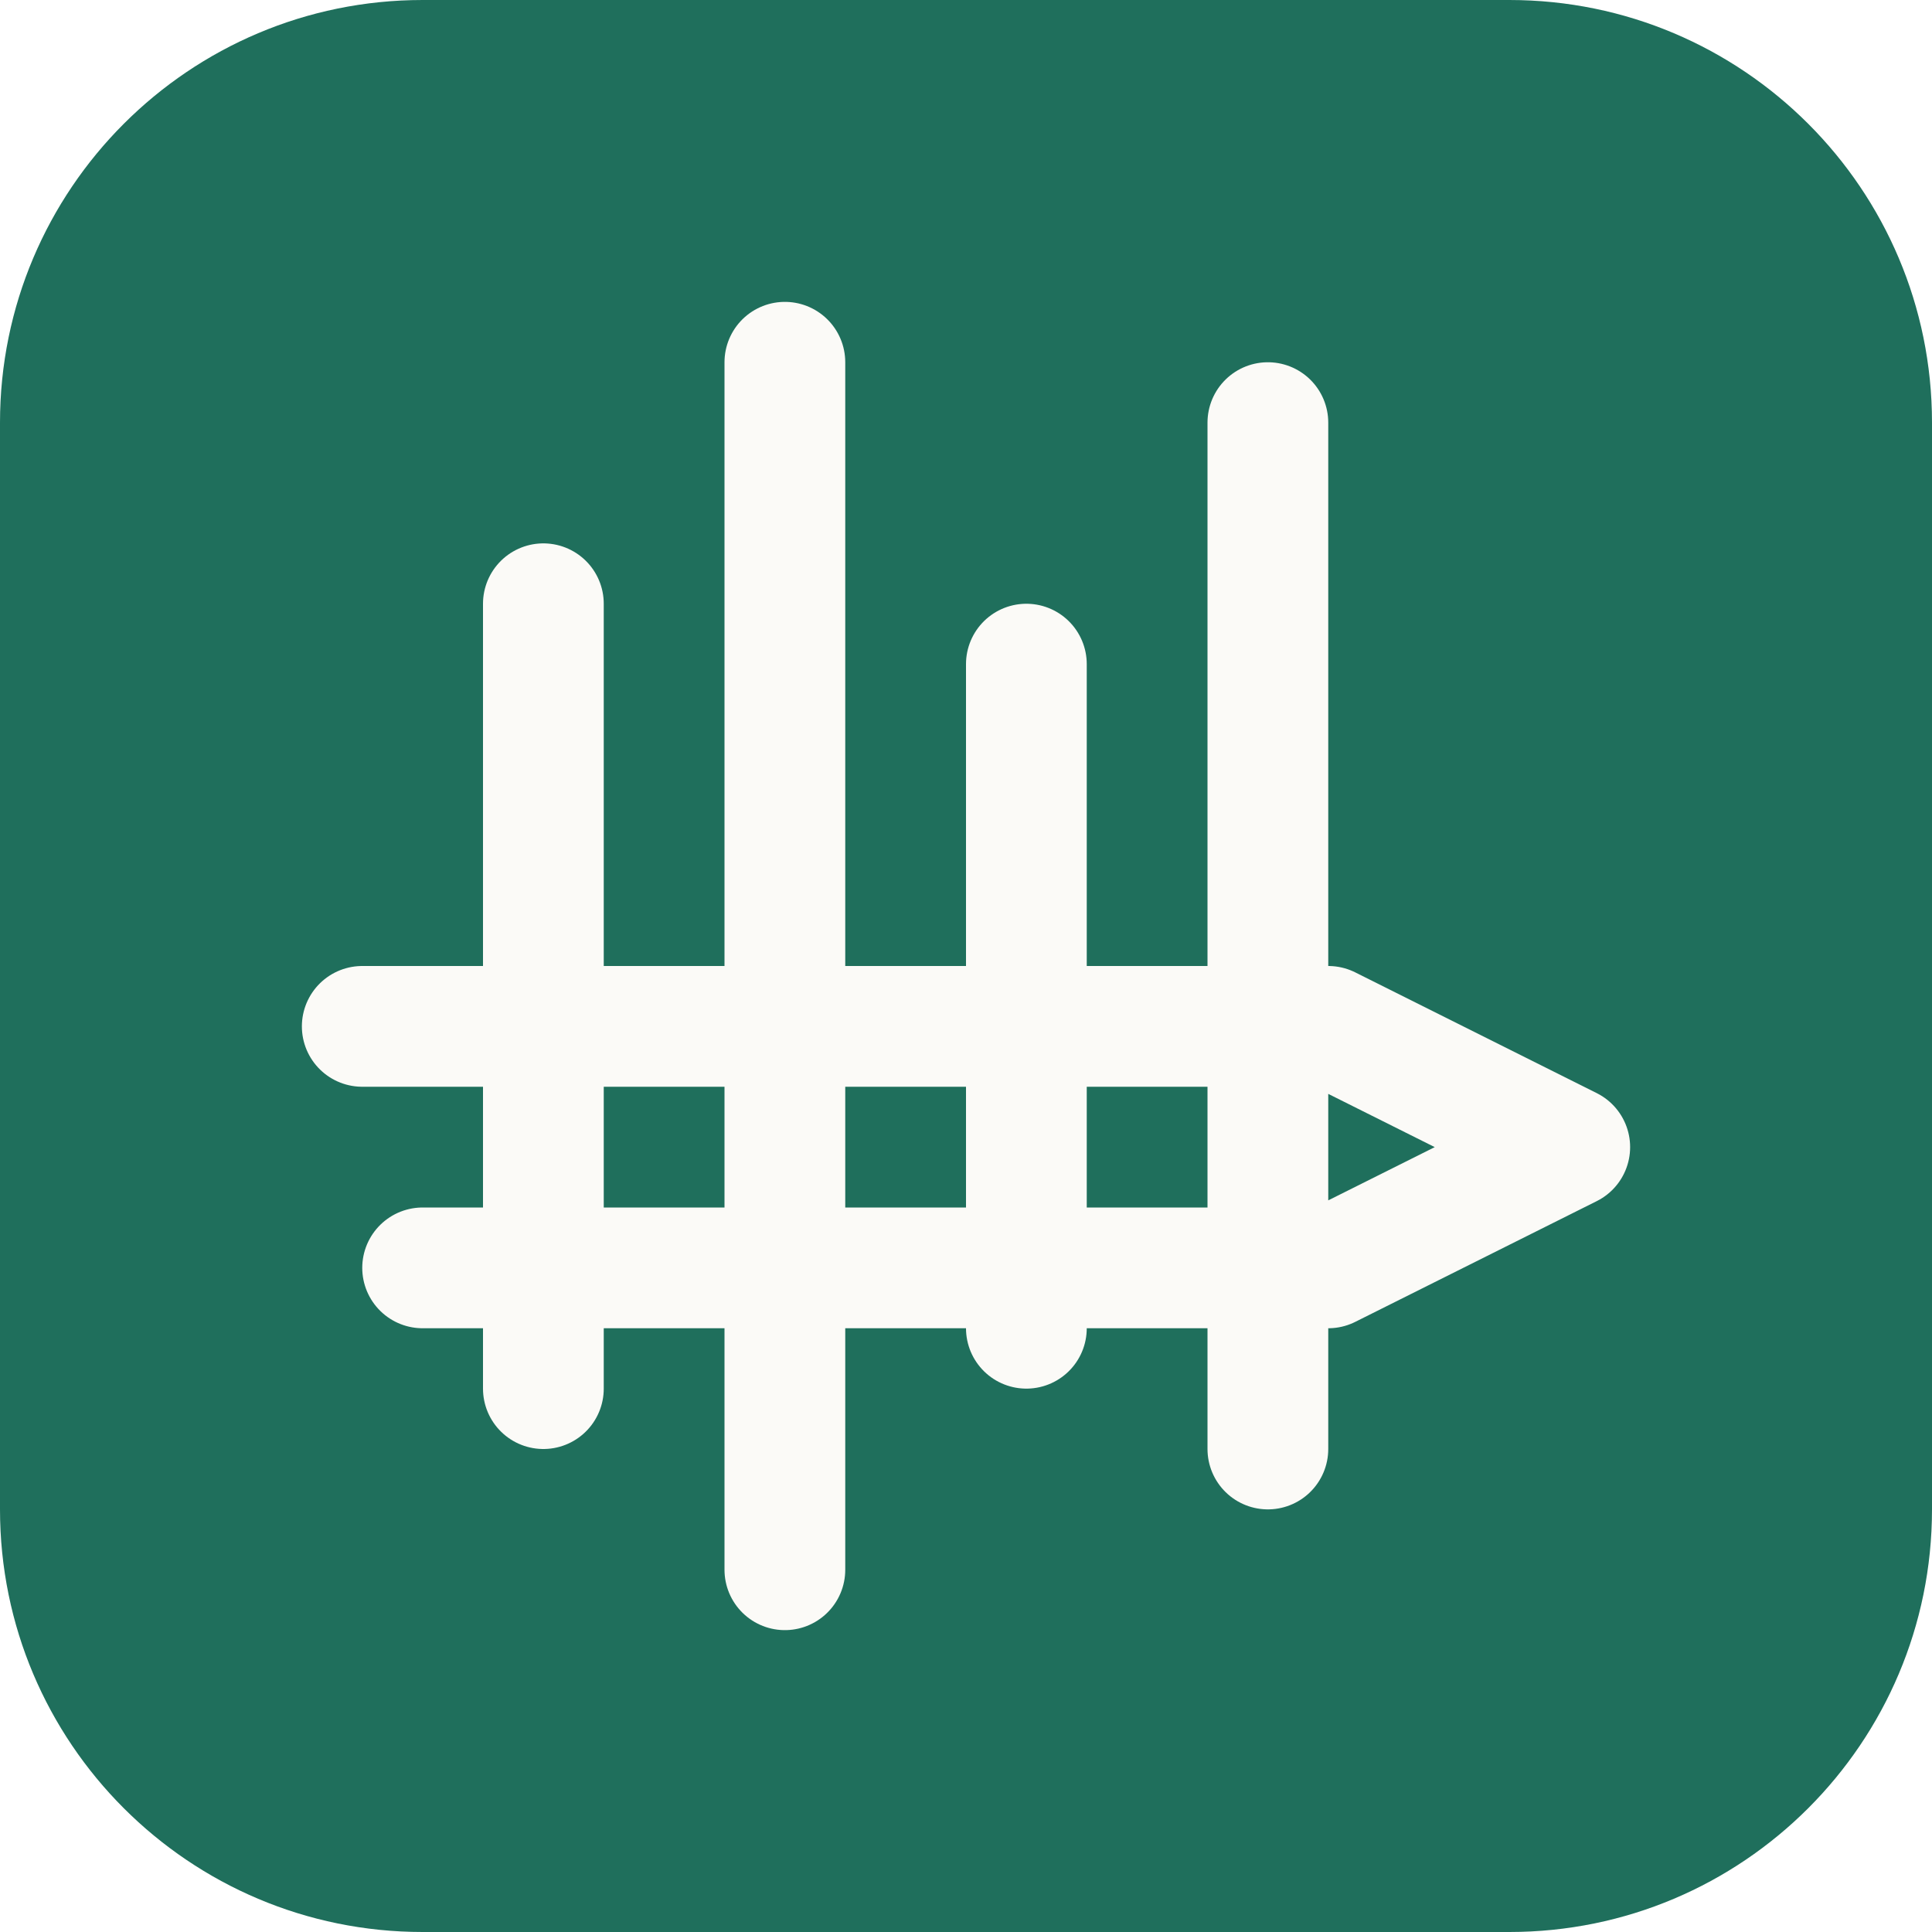
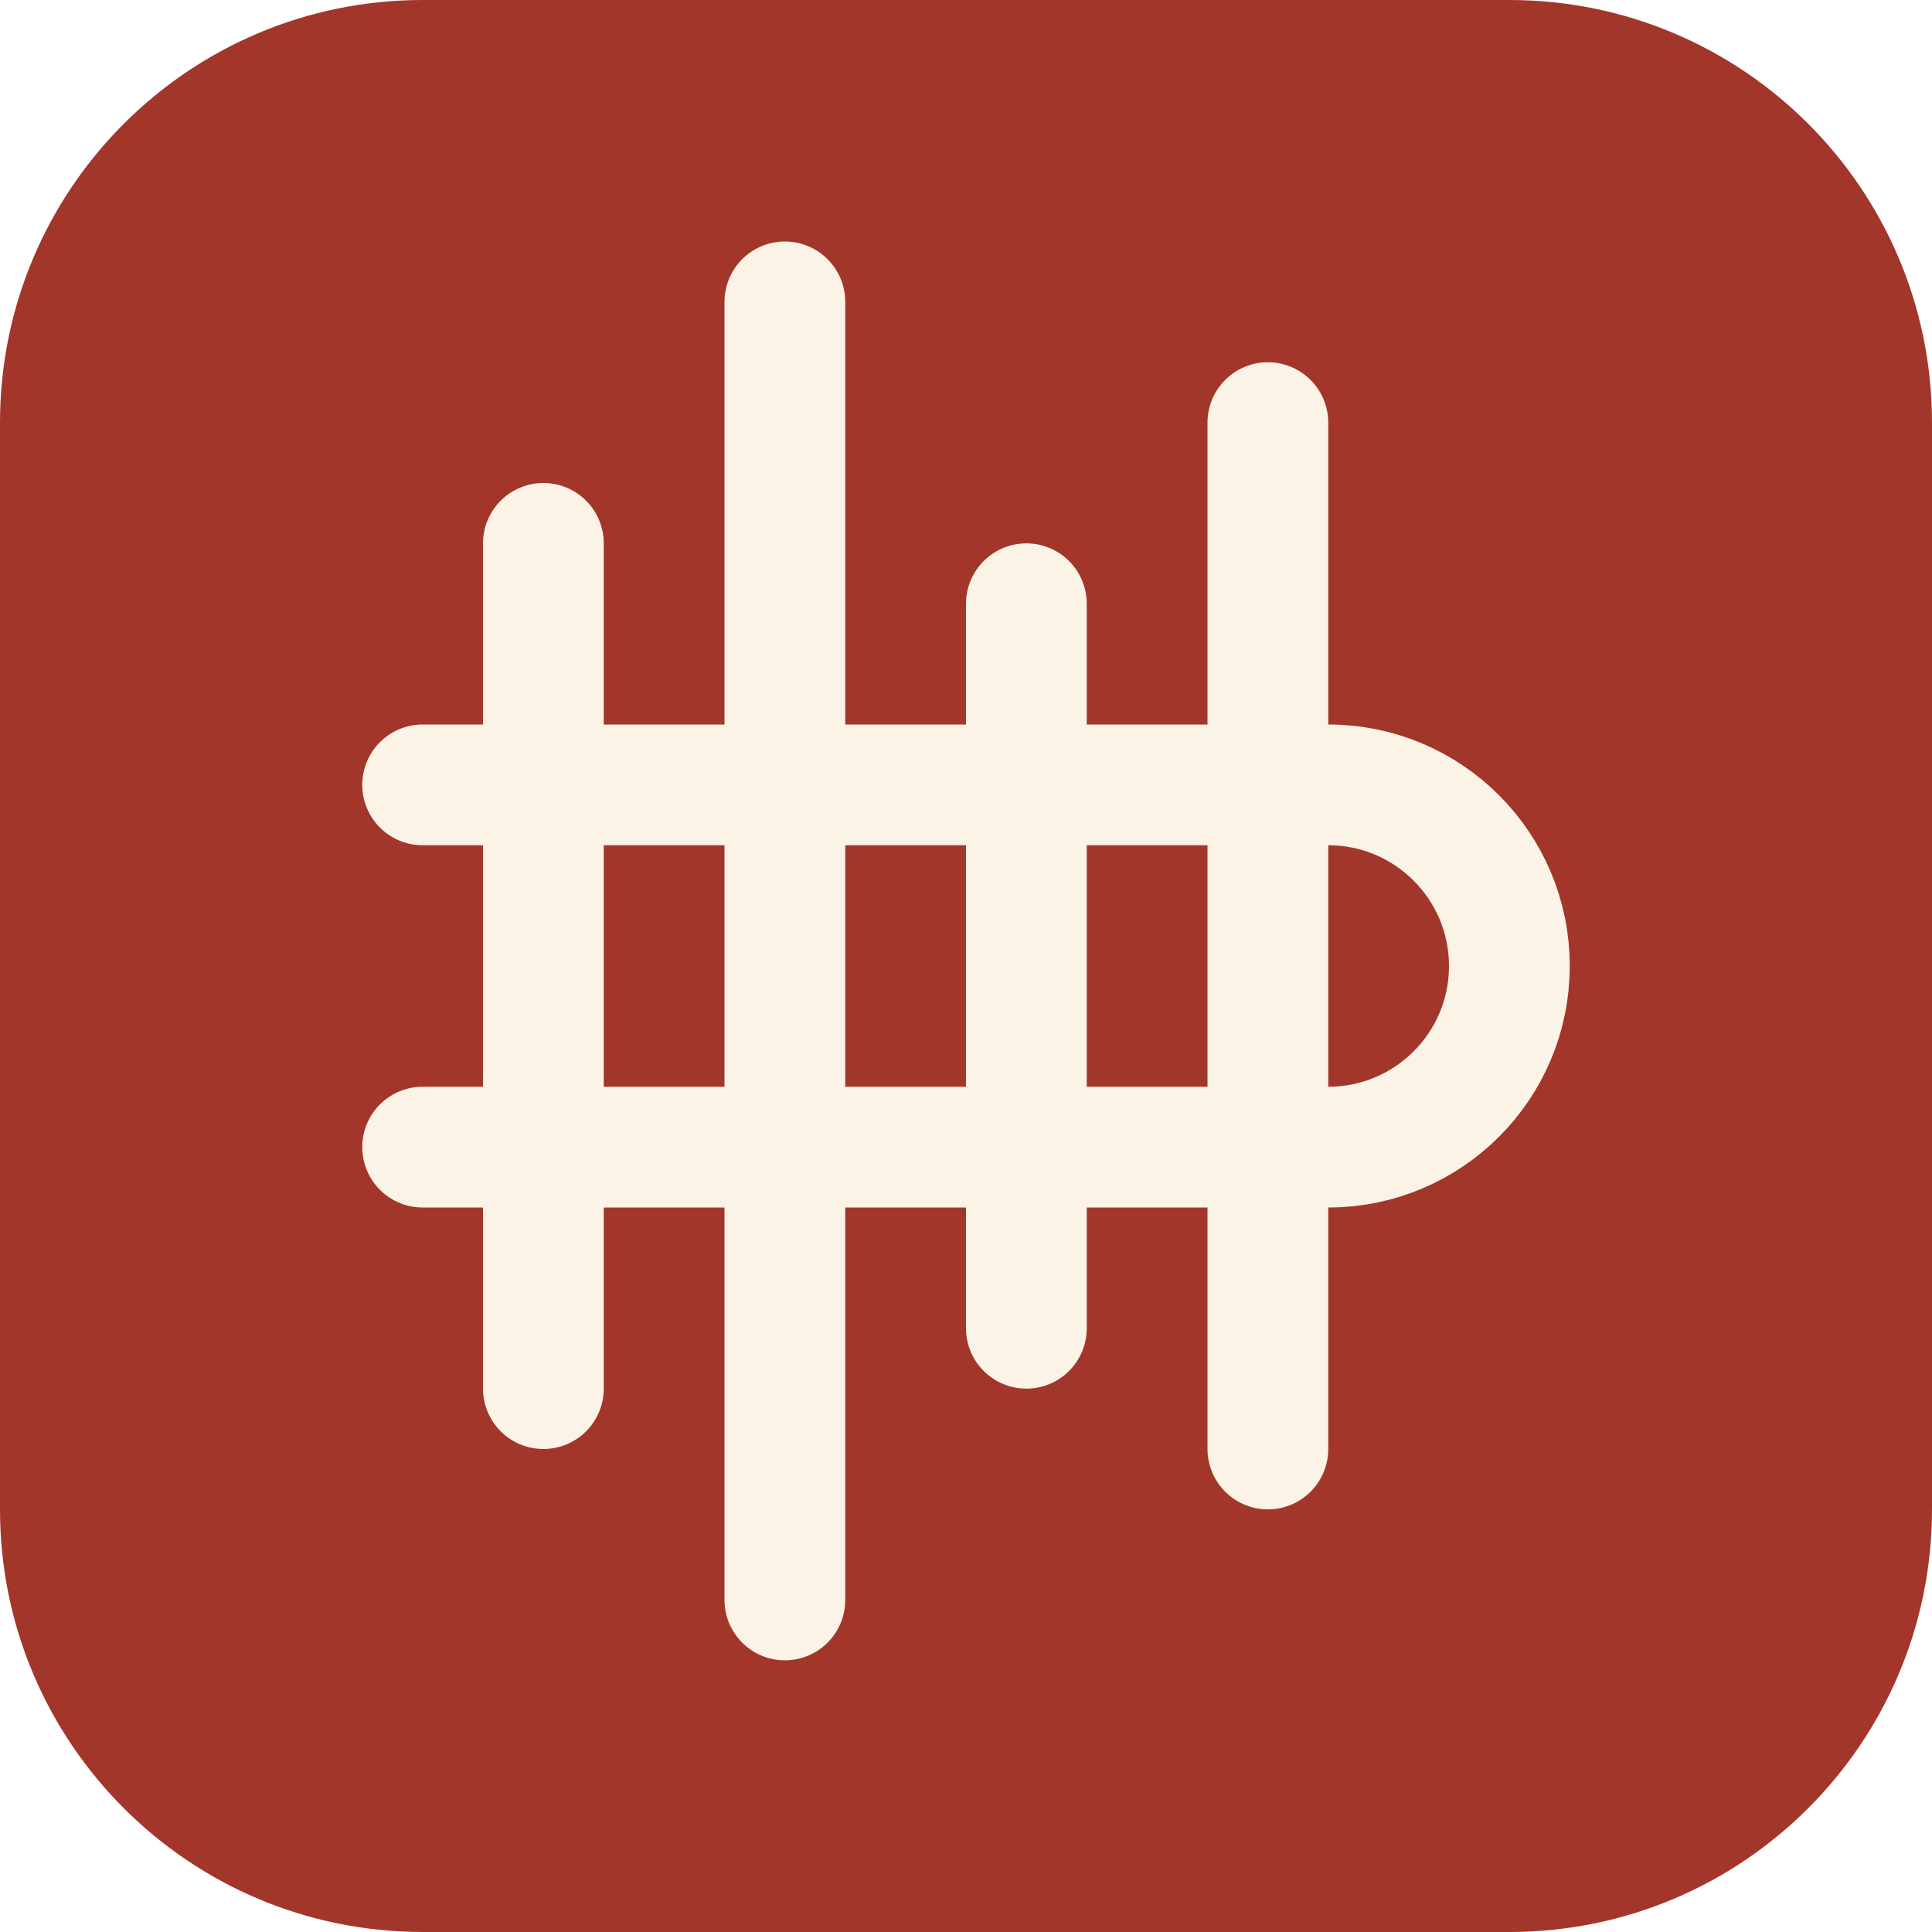
<svg xmlns="http://www.w3.org/2000/svg" viewBox="0 0 32 32">
  <style>
-     .tile { fill: #1f6f5c }
-     .ink { stroke: #fbfaf7 }
+     .tile { fill: #a3362a }
+     .ink { stroke: #fbf3e6 }
    @media (prefers-color-scheme: dark) {
-       .tile { fill: #123d33 }
-       .ink { stroke: #5cc2a4 }
+       .tile { fill: #3f1813 }
+       .ink { stroke: #f0907d }
    }
  </style>
  <rect class="tile" width="32" height="32" rx="7" />
-   <path class="ink" d="M9 10V23M13 6V26M17 11V22M21 7V24M6 17H22L26 19L22 21H7" fill="none" stroke-width="2" stroke-linecap="round" stroke-linejoin="round" />
+   <g class="ink" fill="none" stroke-width="2" stroke-linecap="round" stroke-linejoin="round">
+     <path d="M9 9V23M13 5V26.5M17 10V22M21 7V24" />
+     <path d="M7 13H22A3 3 0 0 1 22 19H7" />
+   </g>
</svg>
